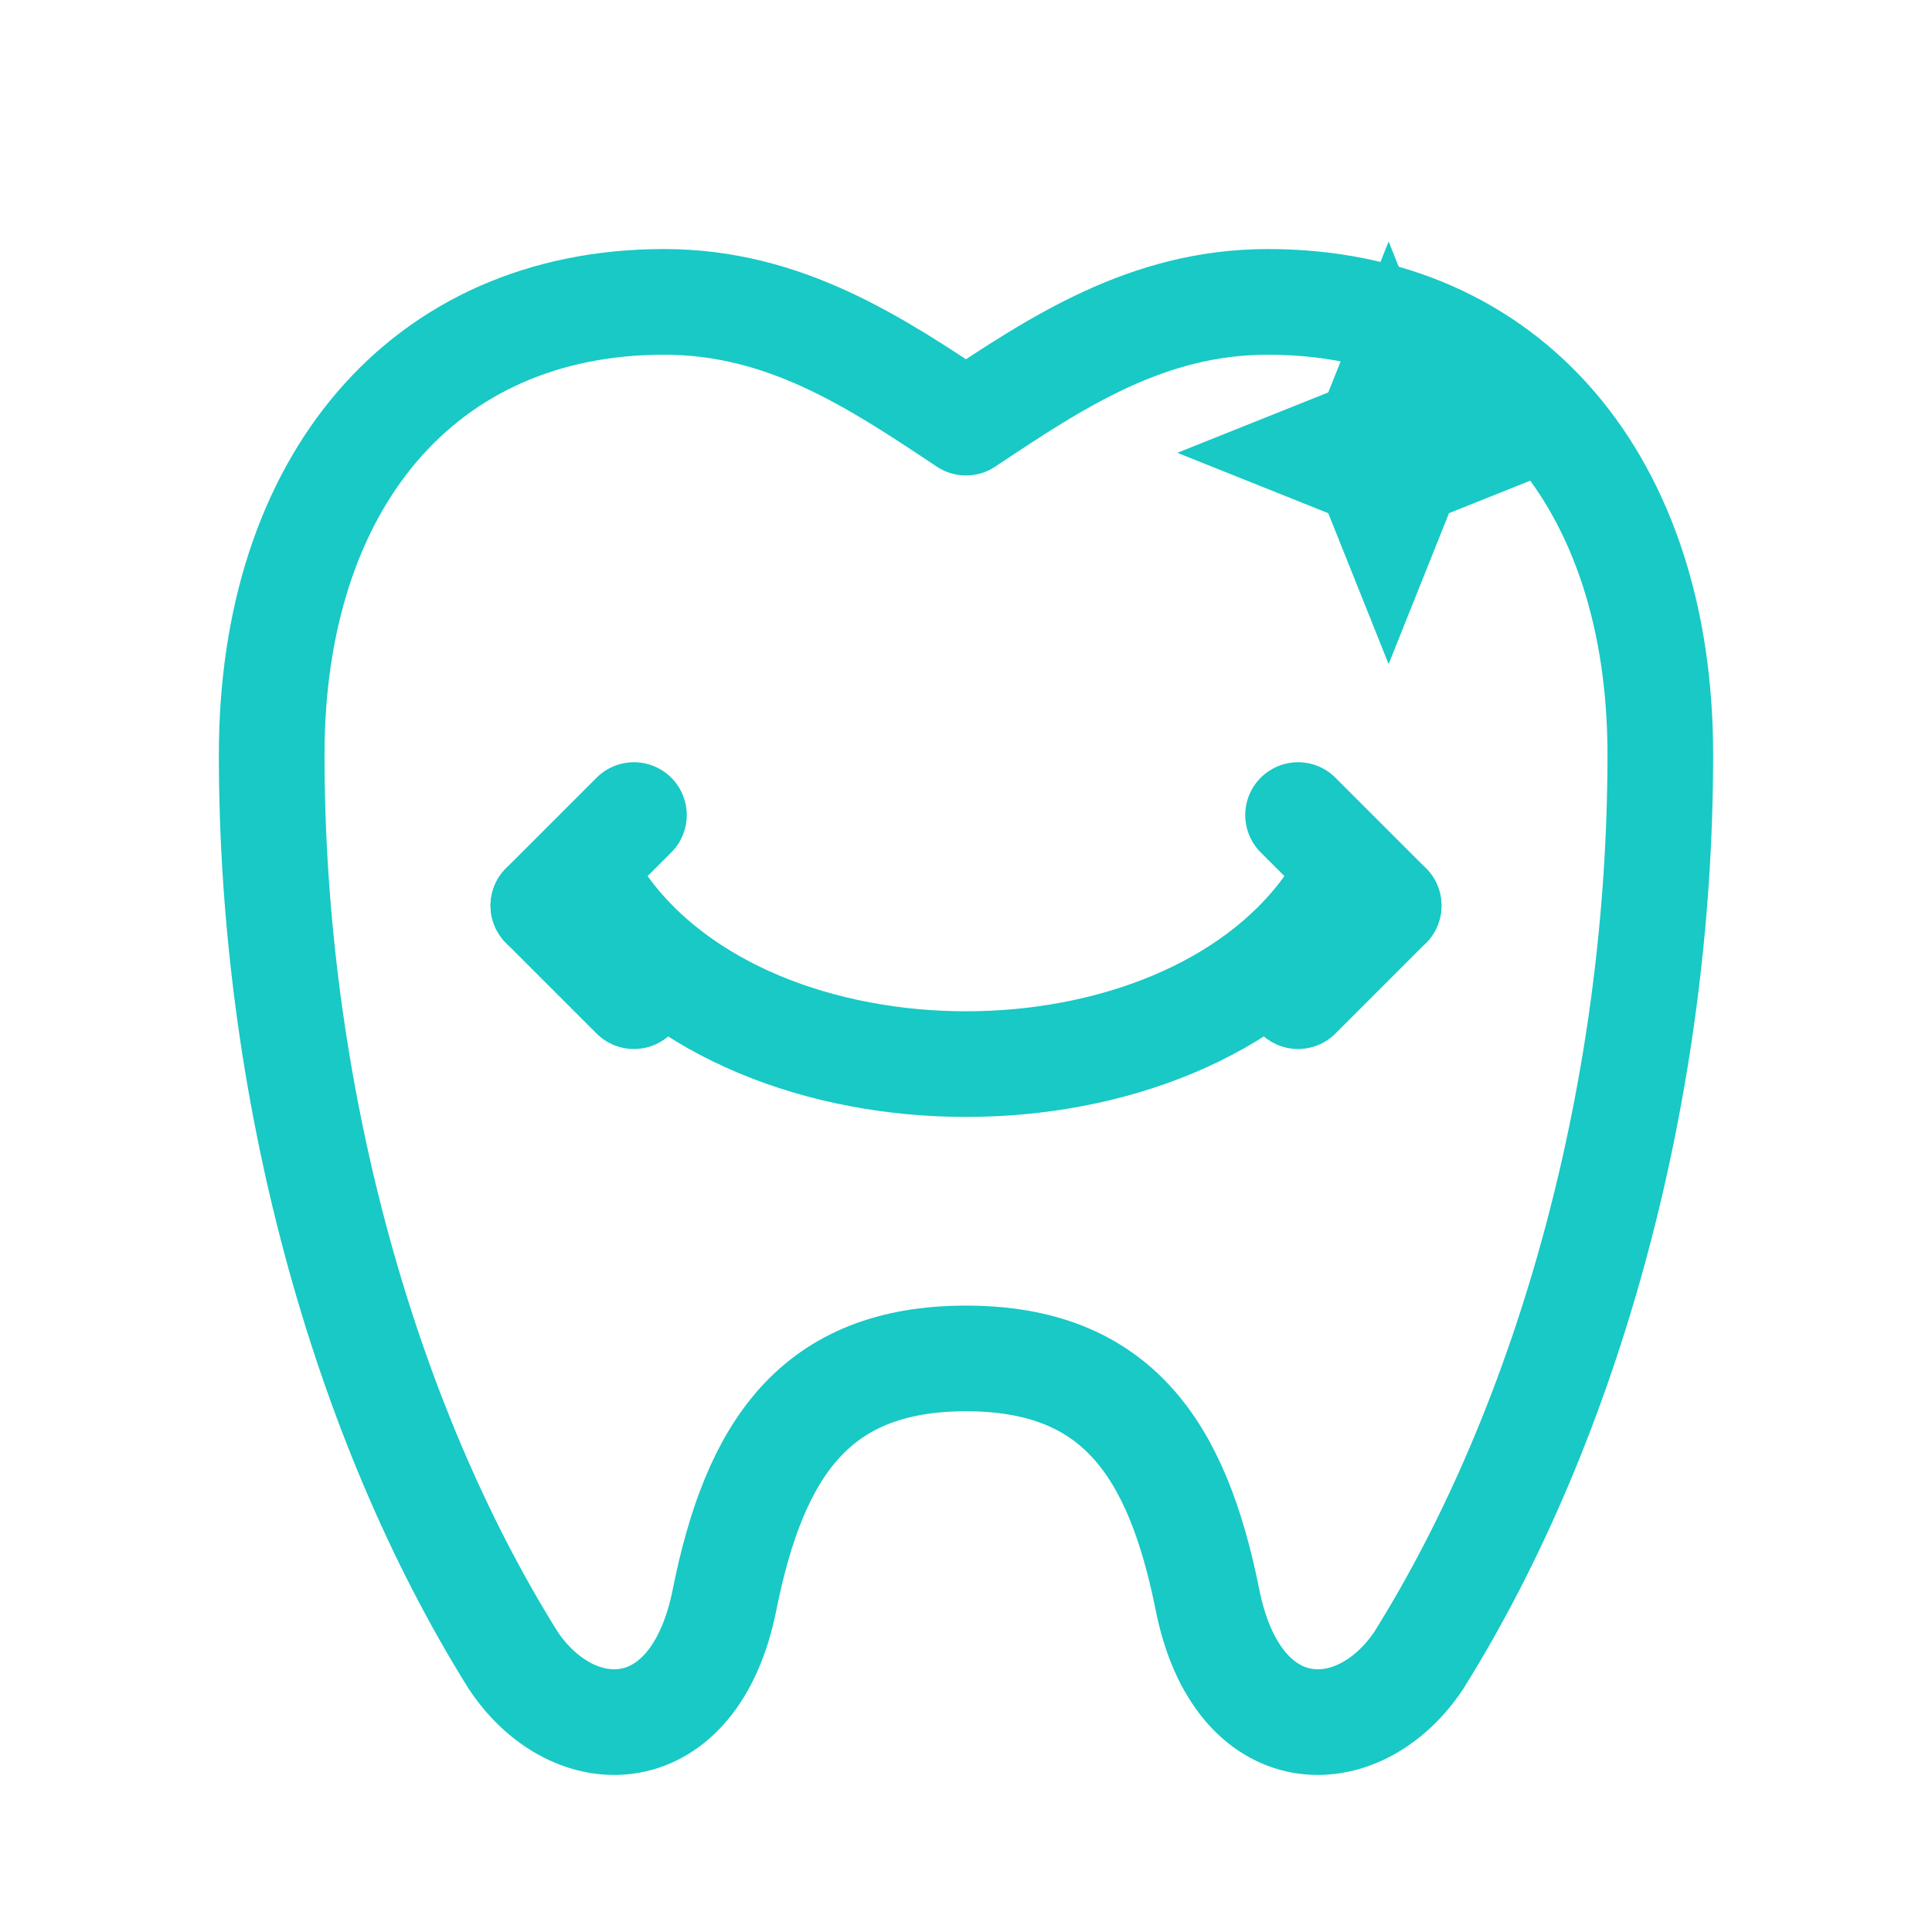
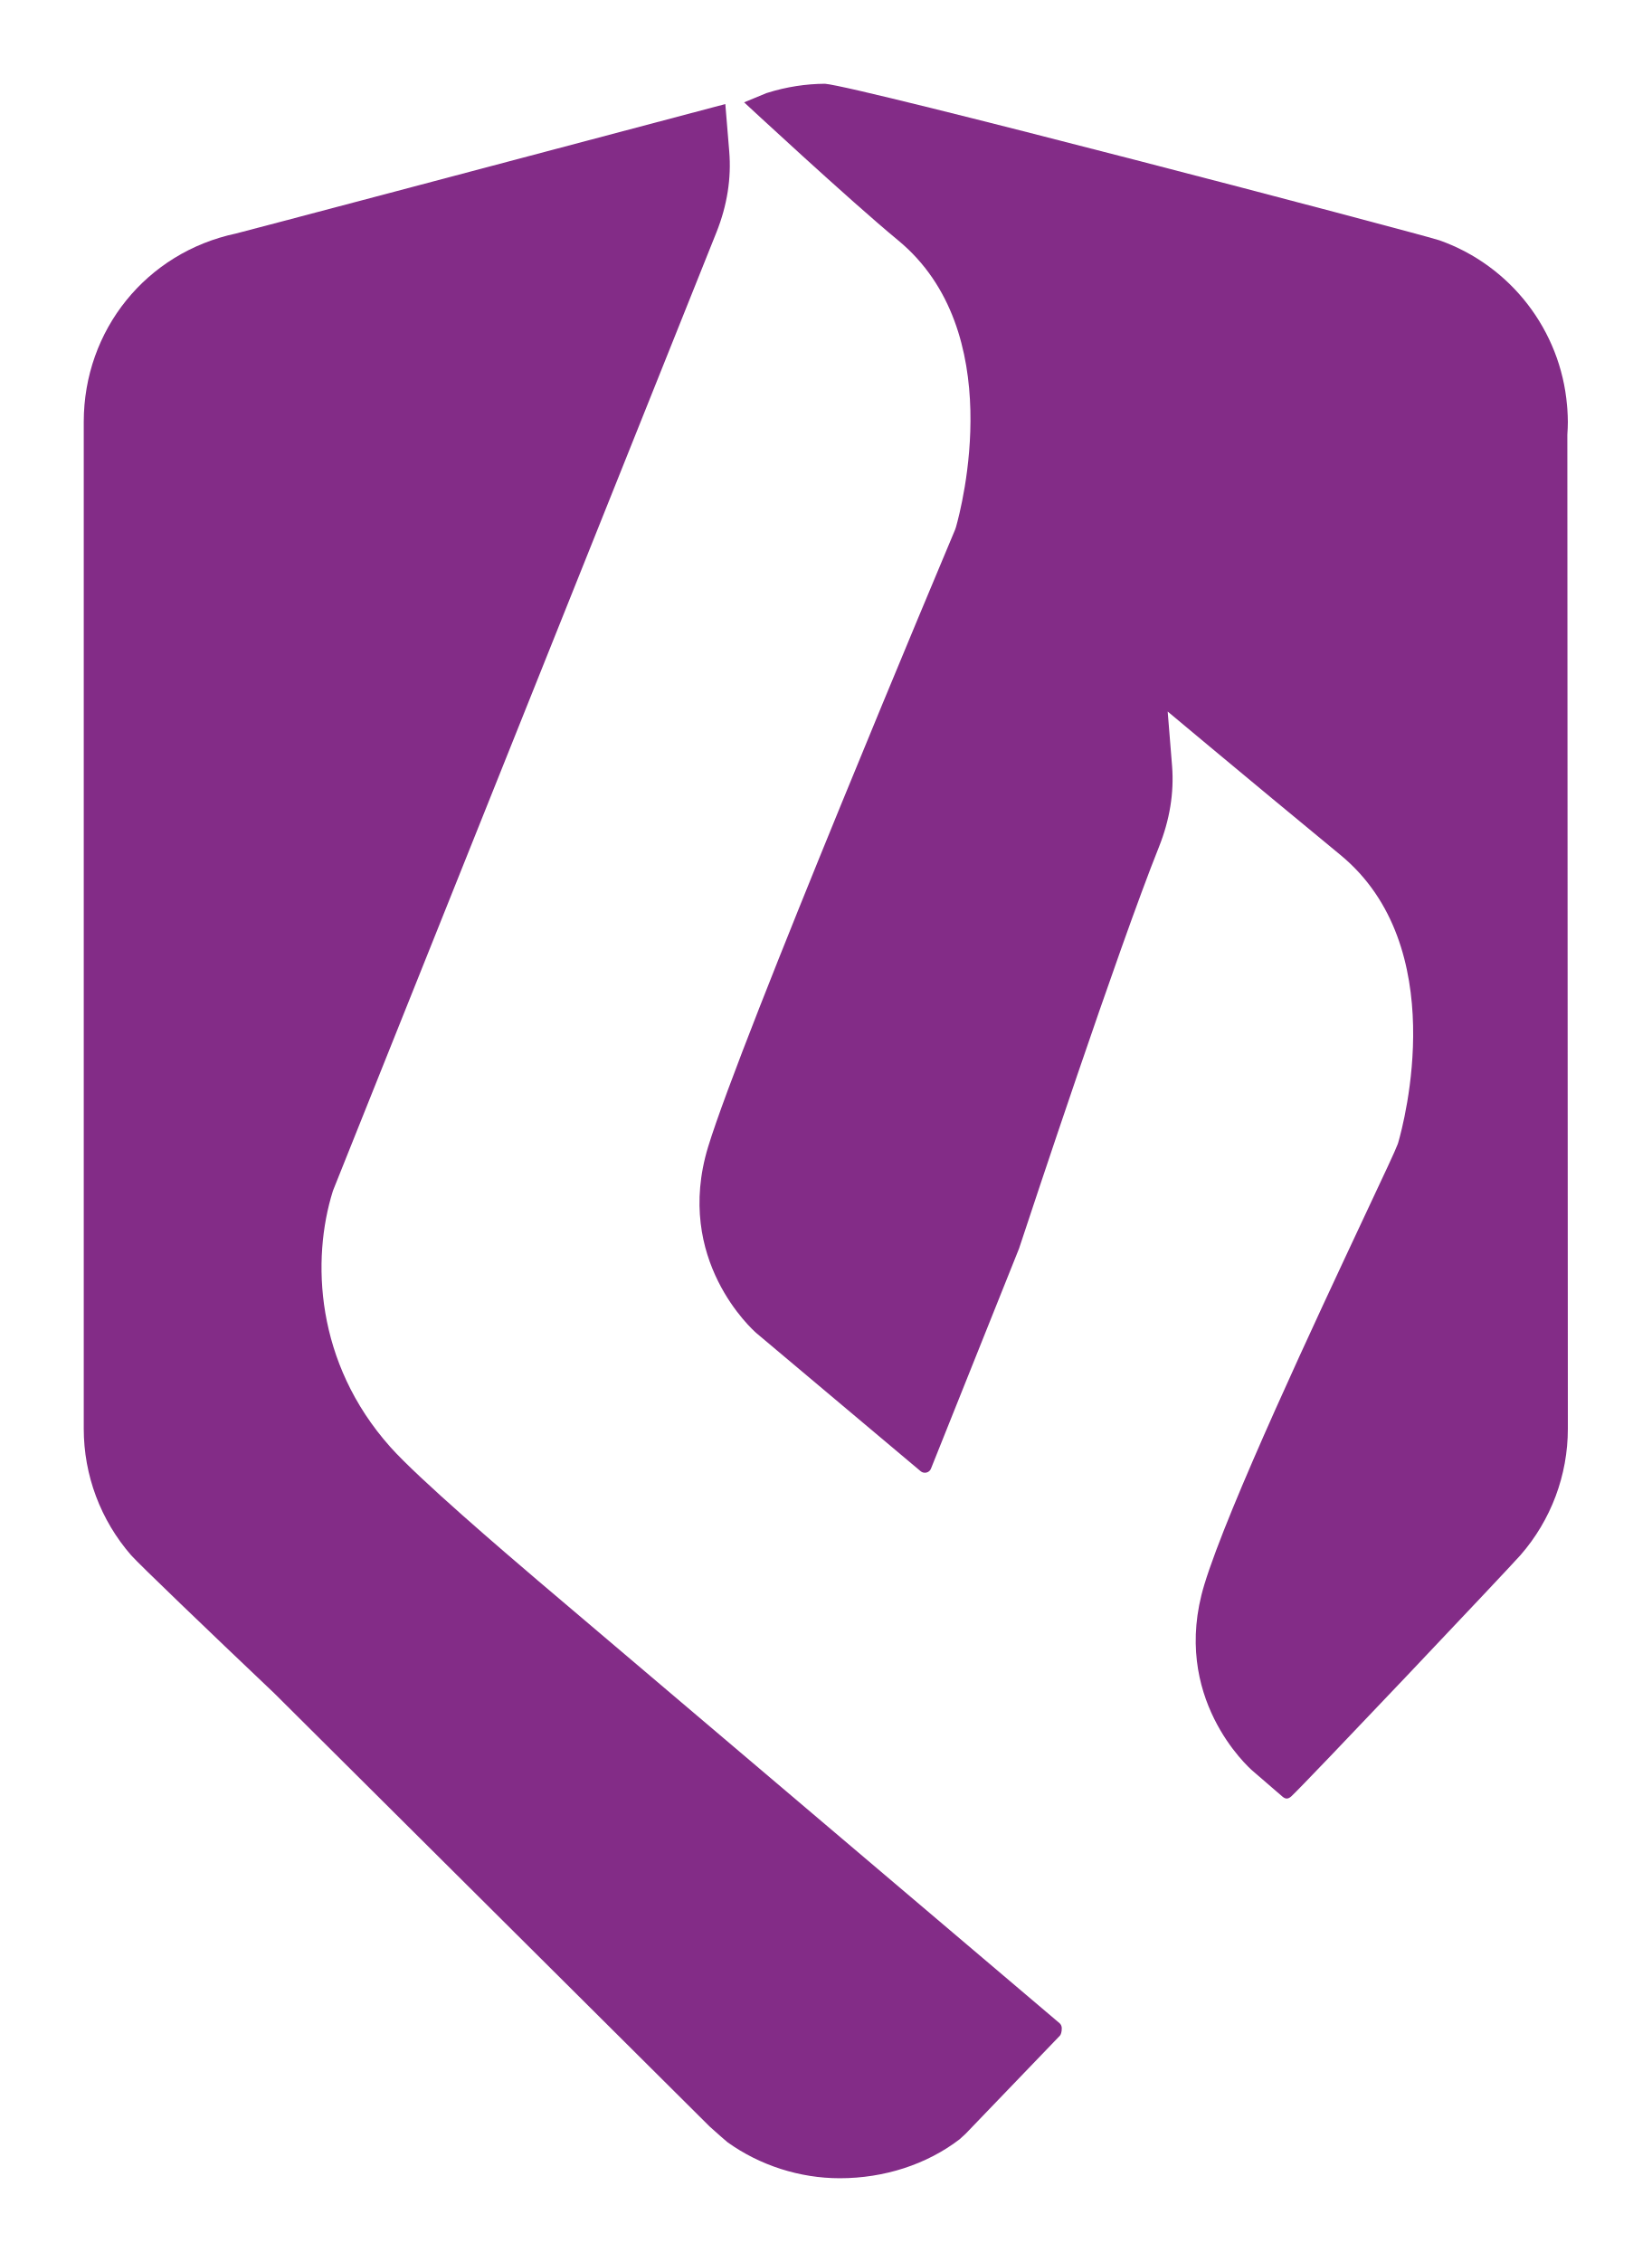
- <svg xmlns="http://www.w3.org/2000/svg" viewBox="0 0 64 64">
-   <g fill="none" stroke="#18C9C5" stroke-width="3.5" stroke-linecap="round" stroke-linejoin="round">
-     <path d="M22 10 C14 10, 9 16, 9 25 C9 36, 12 47, 17 55 C19 58, 23 58, 24 53 C25 48, 27 45, 32 45 C37 45, 39 48, 40 53 C41 58, 45 58, 47 55 C52 47, 55 36, 55 25 C55 16, 50 10, 42 10 C38 10, 35 12, 32 14 C29 12, 26 10, 22 10" />
-     <path d="M20 30 C25 37, 39 37, 44 30" />
-     <path d="M18 30 L21 27" />
-     <path d="M18 30 L21 33" />
-     <path d="M46 30 L43 27" />
-     <path d="M46 30 L43 33" />
-   </g>
-   <path fill="#18C9C5" d="M46 8 L48 13 L53 15 L48 17 L46 22 L44 17 L39 15 L44 13 Z" />
+ <svg xmlns="http://www.w3.org/2000/svg" viewBox="0 0 160.92 220.37" role="img" aria-label="FACOP">
+   <path d="M38.02 140.96C30.71 132.75 30.34 122.71 32.43 116.04L32.49 115.88L69.81 22.62C70.85 20.01 71.27 17.36 71.05 14.74L70.67 10.14L69.49 10.45C48.44 16.03 23.29 22.69 22.99 22.75C14.26 24.6 8.16 32.15 8.16 41.11L8.16 139.19C8.16 143.72 9.8 148.1 12.78 151.52C13.53 152.37 20.32 158.89 26.73 164.97L69.14 207.17C69.84 207.8 70.69 208.55 70.88 208.7C74.03 210.96 77.92 212.21 81.82 212.21C86.16 212.21 90.3 210.86 93.49 208.42C93.58 208.33 93.97 207.99 94.09 207.87C95.16 206.75 98.57 203.2 103.27 198.32C103.35 198.24 103.46 197.96 103.45 197.59C103.45 197.4 103.37 197.22 103.23 197.1C99.99 194.34 52.88 154.38 52.4 153.98C49.21 151.26 40.76 144.04 38.02 140.96" fill="#832C87" />
+   <path d="M152.76 139.19L152.71 42.35C152.74 41.89 152.76 41.49 152.76 41.11C152.76 40.72 152.74 40.31 152.71 39.85L152.68 39.5C152.06 32.18 147.18 25.86 140.24 23.41C137.32 22.5 83.78 8.44 80.38 8.16C78.53 8.17 76.62 8.46 74.78 9.04L74.68 9.07L72.5 9.97C72.5 9.97 82.76 19.5 87.5 23.41C98.22 32.24 93.69 49.43 93.14 51.36L93.05 51.62C92.2 53.64 72.2 101.2 68.99 111.74C65.65 122.74 73.36 129.58 73.69 129.87L89.7 143.33C89.85 143.46 90.07 143.51 90.27 143.46C90.47 143.41 90.64 143.27 90.71 143.07L99.29 121.63C100.29 118.6 108.9 92.56 112.92 82.51C113.97 79.88 114.4 77.24 114.2 74.65L113.77 69.32L117.88 72.75C121.58 75.83 126.02 79.52 130.61 83.3C141.41 92.2 136.79 109.39 136.23 111.32L136.18 111.47C135.93 112.14 134.95 114.22 132.94 118.5C128.3 128.4 119.64 146.82 117.34 154.38C114 165.37 121.68 172.2 122.01 172.49L124.94 175.02C125.25 175.29 125.5 175.28 125.8 175.02C127.06 173.88 147.02 152.79 148.14 151.51C151.12 148.1 152.76 143.72 152.76 139.19" fill="#832C87" />
</svg>
